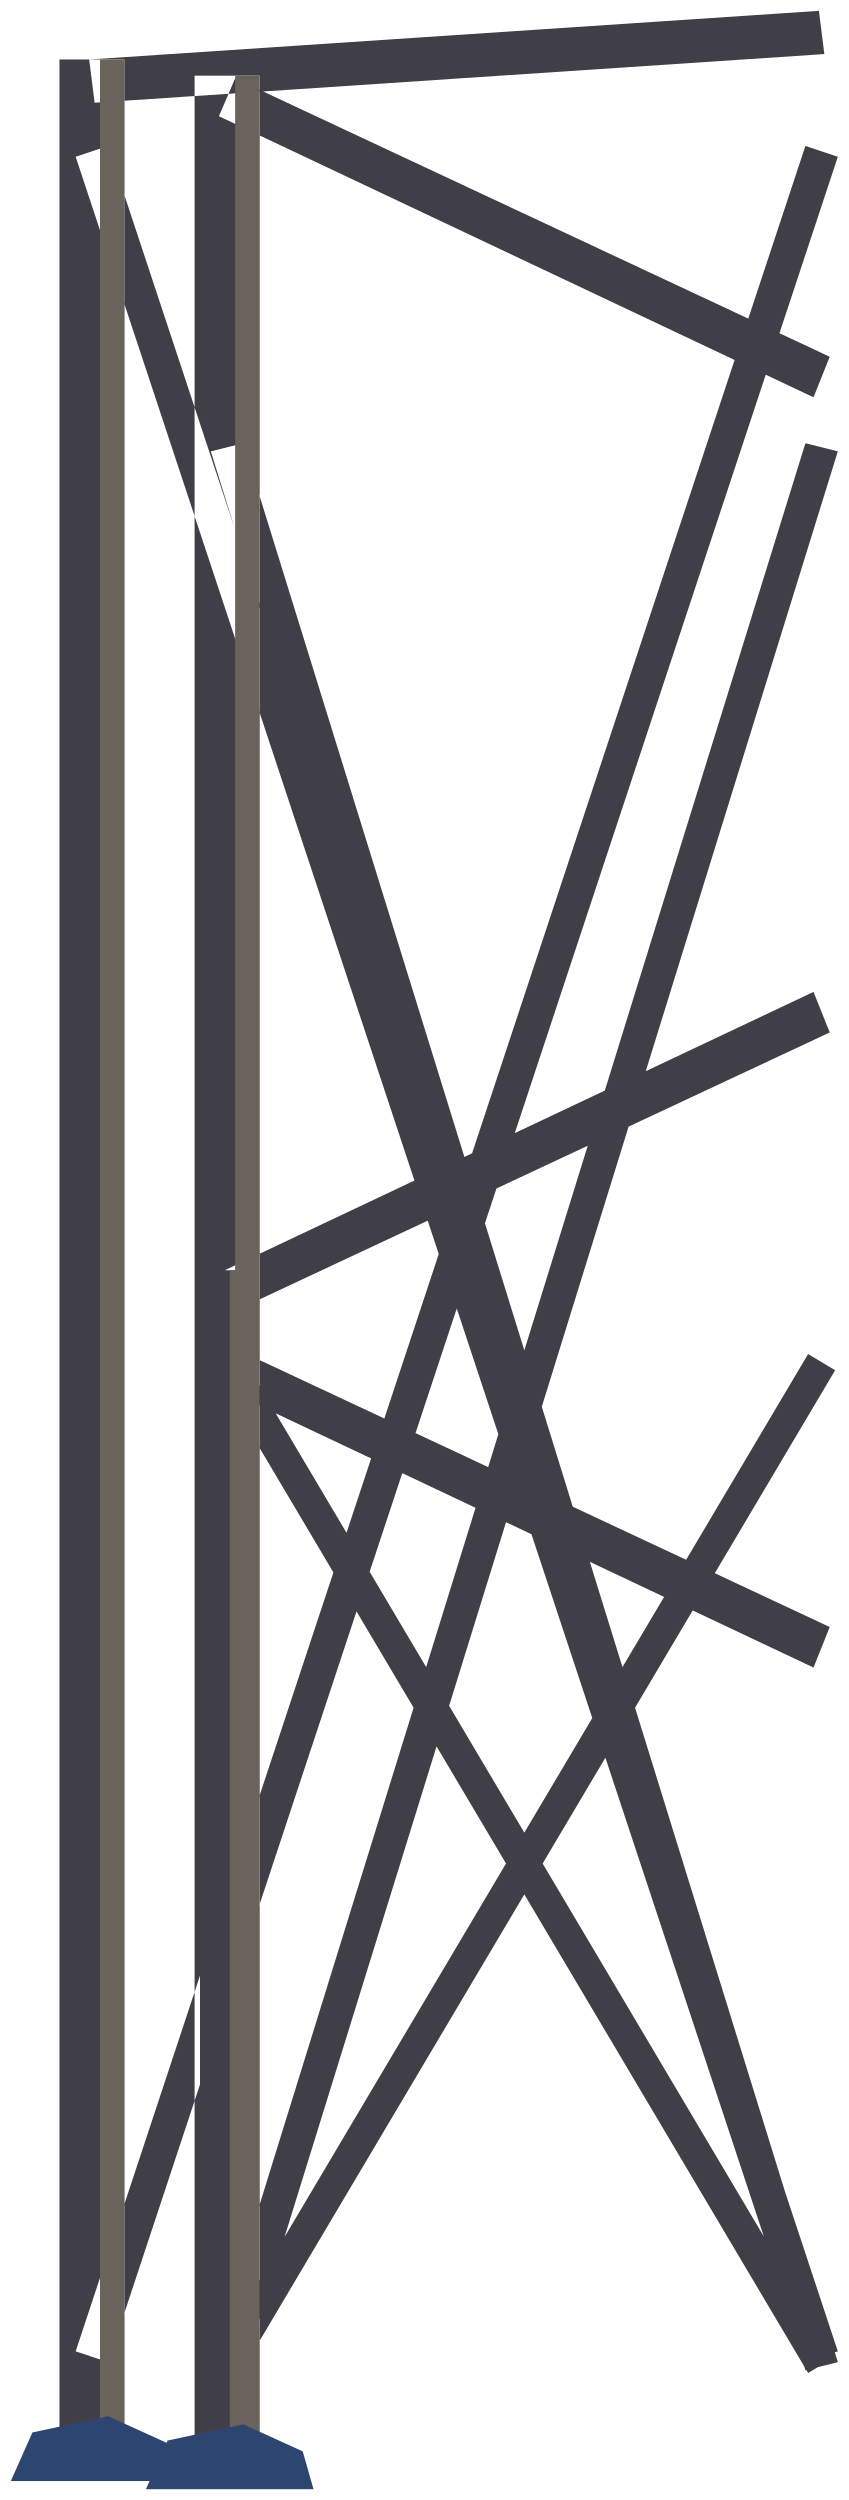
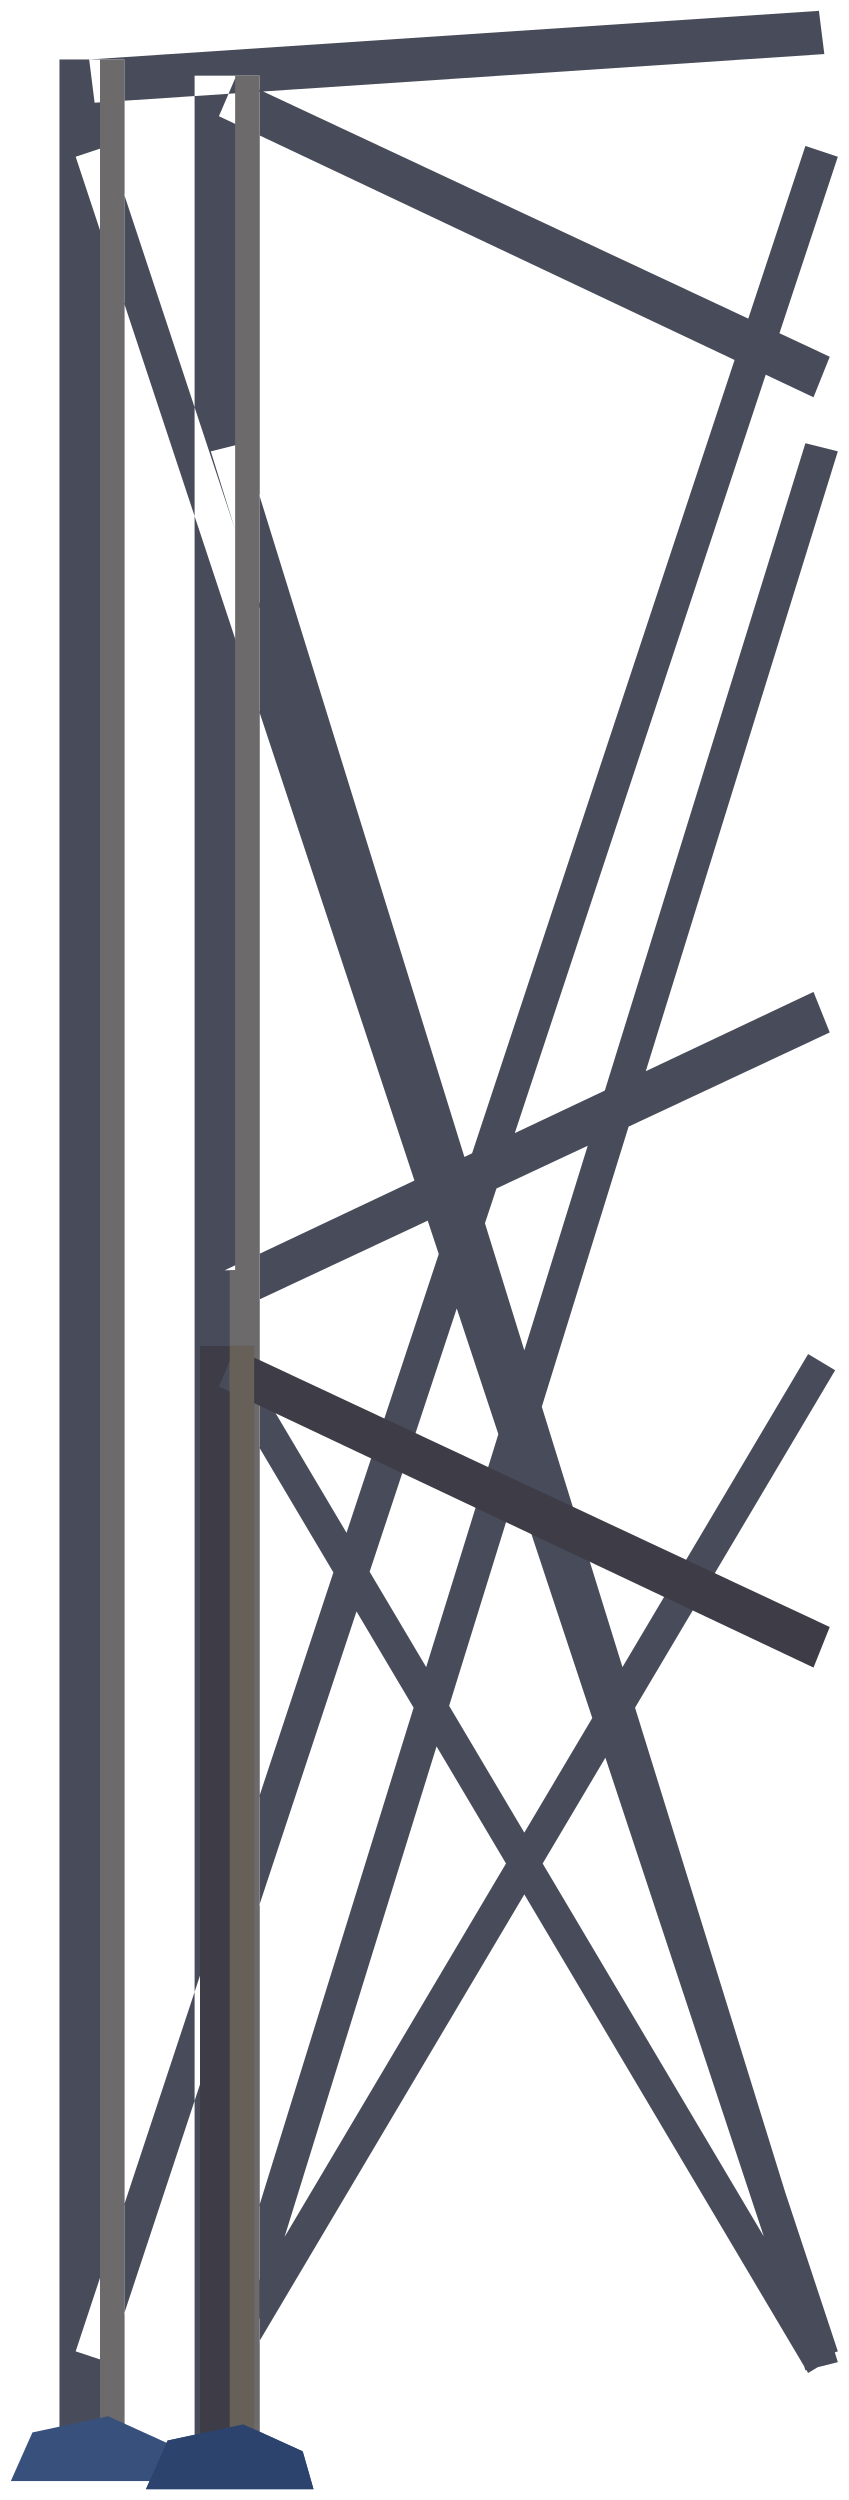
<svg xmlns="http://www.w3.org/2000/svg" width="314" height="925" viewBox="2246 4812 314 925">
-   <path d="M2268 4834 L2292 4834 L2292 5724 L2268 5724 Z M2281 4850 L2551 4832 L2549 4816 L2279 4834 Z M2274 4870 L2544 5686 L2556 5682 L2286 4866 Z M2286 5686 L2556 4870 L2544 4866 L2274 5682 Z M2320 5310 L2340 5310 L2340 5727 L2320 5727 Z M2327 5325 L2547 5429 L2553 5414 L2333 5311 Z M2320 5282 L2340 5282 L2340 5727 L2320 5727 Z M2333 5297 L2553 5194 L2547 5179 L2327 5283 Z M2325 5319 L2545 5690 L2555 5684 L2335 5313 Z M2335 5690 L2555 5319 L2545 5313 L2325 5684 Z M2318 4840 L2342 4840 L2342 5727 L2318 5727 Z M2327 4855 L2547 4959 L2553 4944 L2333 4841 Z M2324 4979 L2544 5689 L2556 5686 L2336 4976 Z M2336 5689 L2556 4979 L2544 4976 L2324 5686 Z" fill="#403e47" />
-   <path d="M2283 4834 L2292 4834 L2292 5724 L2283 5724 Z M2331 5310 L2340 5310 L2340 5727 L2331 5727 Z M2331 5282 L2340 5282 L2340 5727 L2331 5727 Z M2333 4840 L2342 4840 L2342 5727 L2333 5727 Z" fill="#6a635b" />
-   <path d="M2250 5730 L2258 5712 L2286 5706 L2308 5716 L2312 5730 Z M2300 5733 L2308 5715 L2336 5709 L2358 5719 L2362 5733 Z M2300 5733 L2308 5715 L2336 5709 L2358 5719 L2362 5733 Z M2300 5733 L2308 5715 L2336 5709 L2358 5719 L2362 5733 Z" fill="#2d4670" />
+   <path d="M2268 4834 L2292 4834 L2292 5724 L2268 5724 Z M2281 4850 L2551 4832 L2549 4816 L2279 4834 Z M2274 4870 L2544 5686 L2556 5682 L2286 4866 Z M2286 5686 L2556 4870 L2544 4866 L2274 5682 Z M2320 5282 L2340 5282 L2340 5727 L2320 5727 Z M2333 5297 L2553 5194 L2547 5179 L2327 5283 Z M2325 5319 L2545 5690 L2555 5684 L2335 5313 Z M2335 5690 L2555 5319 L2545 5313 L2325 5684 Z M2318 4840 L2342 4840 L2342 5727 L2318 5727 Z M2327 4855 L2547 4959 L2553 4944 L2333 4841 Z M2324 4979 L2544 5689 L2556 5686 L2336 4976 Z M2336 5689 L2556 4979 L2544 4976 L2324 5686 Z" fill="#484b59" />
+   <path d="M2283 4834 L2292 4834 L2292 5724 L2283 5724 Z M2331 5282 L2340 5282 L2340 5727 L2331 5727 Z M2333 4840 L2342 4840 L2342 5727 L2333 5727 Z" fill="#6c6a6a" />
+   <path d="M2250 5730 L2258 5712 L2286 5706 L2308 5716 L2312 5730 Z M2300 5733 L2308 5715 L2336 5709 L2358 5719 L2362 5733 Z M2300 5733 L2308 5715 L2336 5709 L2358 5719 L2362 5733 Z" fill="#38517c" />
+   <path d="M2320 5310 L2340 5310 L2340 5727 L2320 5727 Z M2327 5325 L2547 5429 L2553 5414 L2333 5311 Z" fill="#3e3c46" />
+   <path d="M2331 5310 L2340 5310 L2340 5727 L2331 5727 Z" fill="#676059" />
+   <path d="M2300 5733 L2308 5715 L2336 5709 L2358 5719 L2362 5733 Z" fill="#2c446d" />
</svg>
